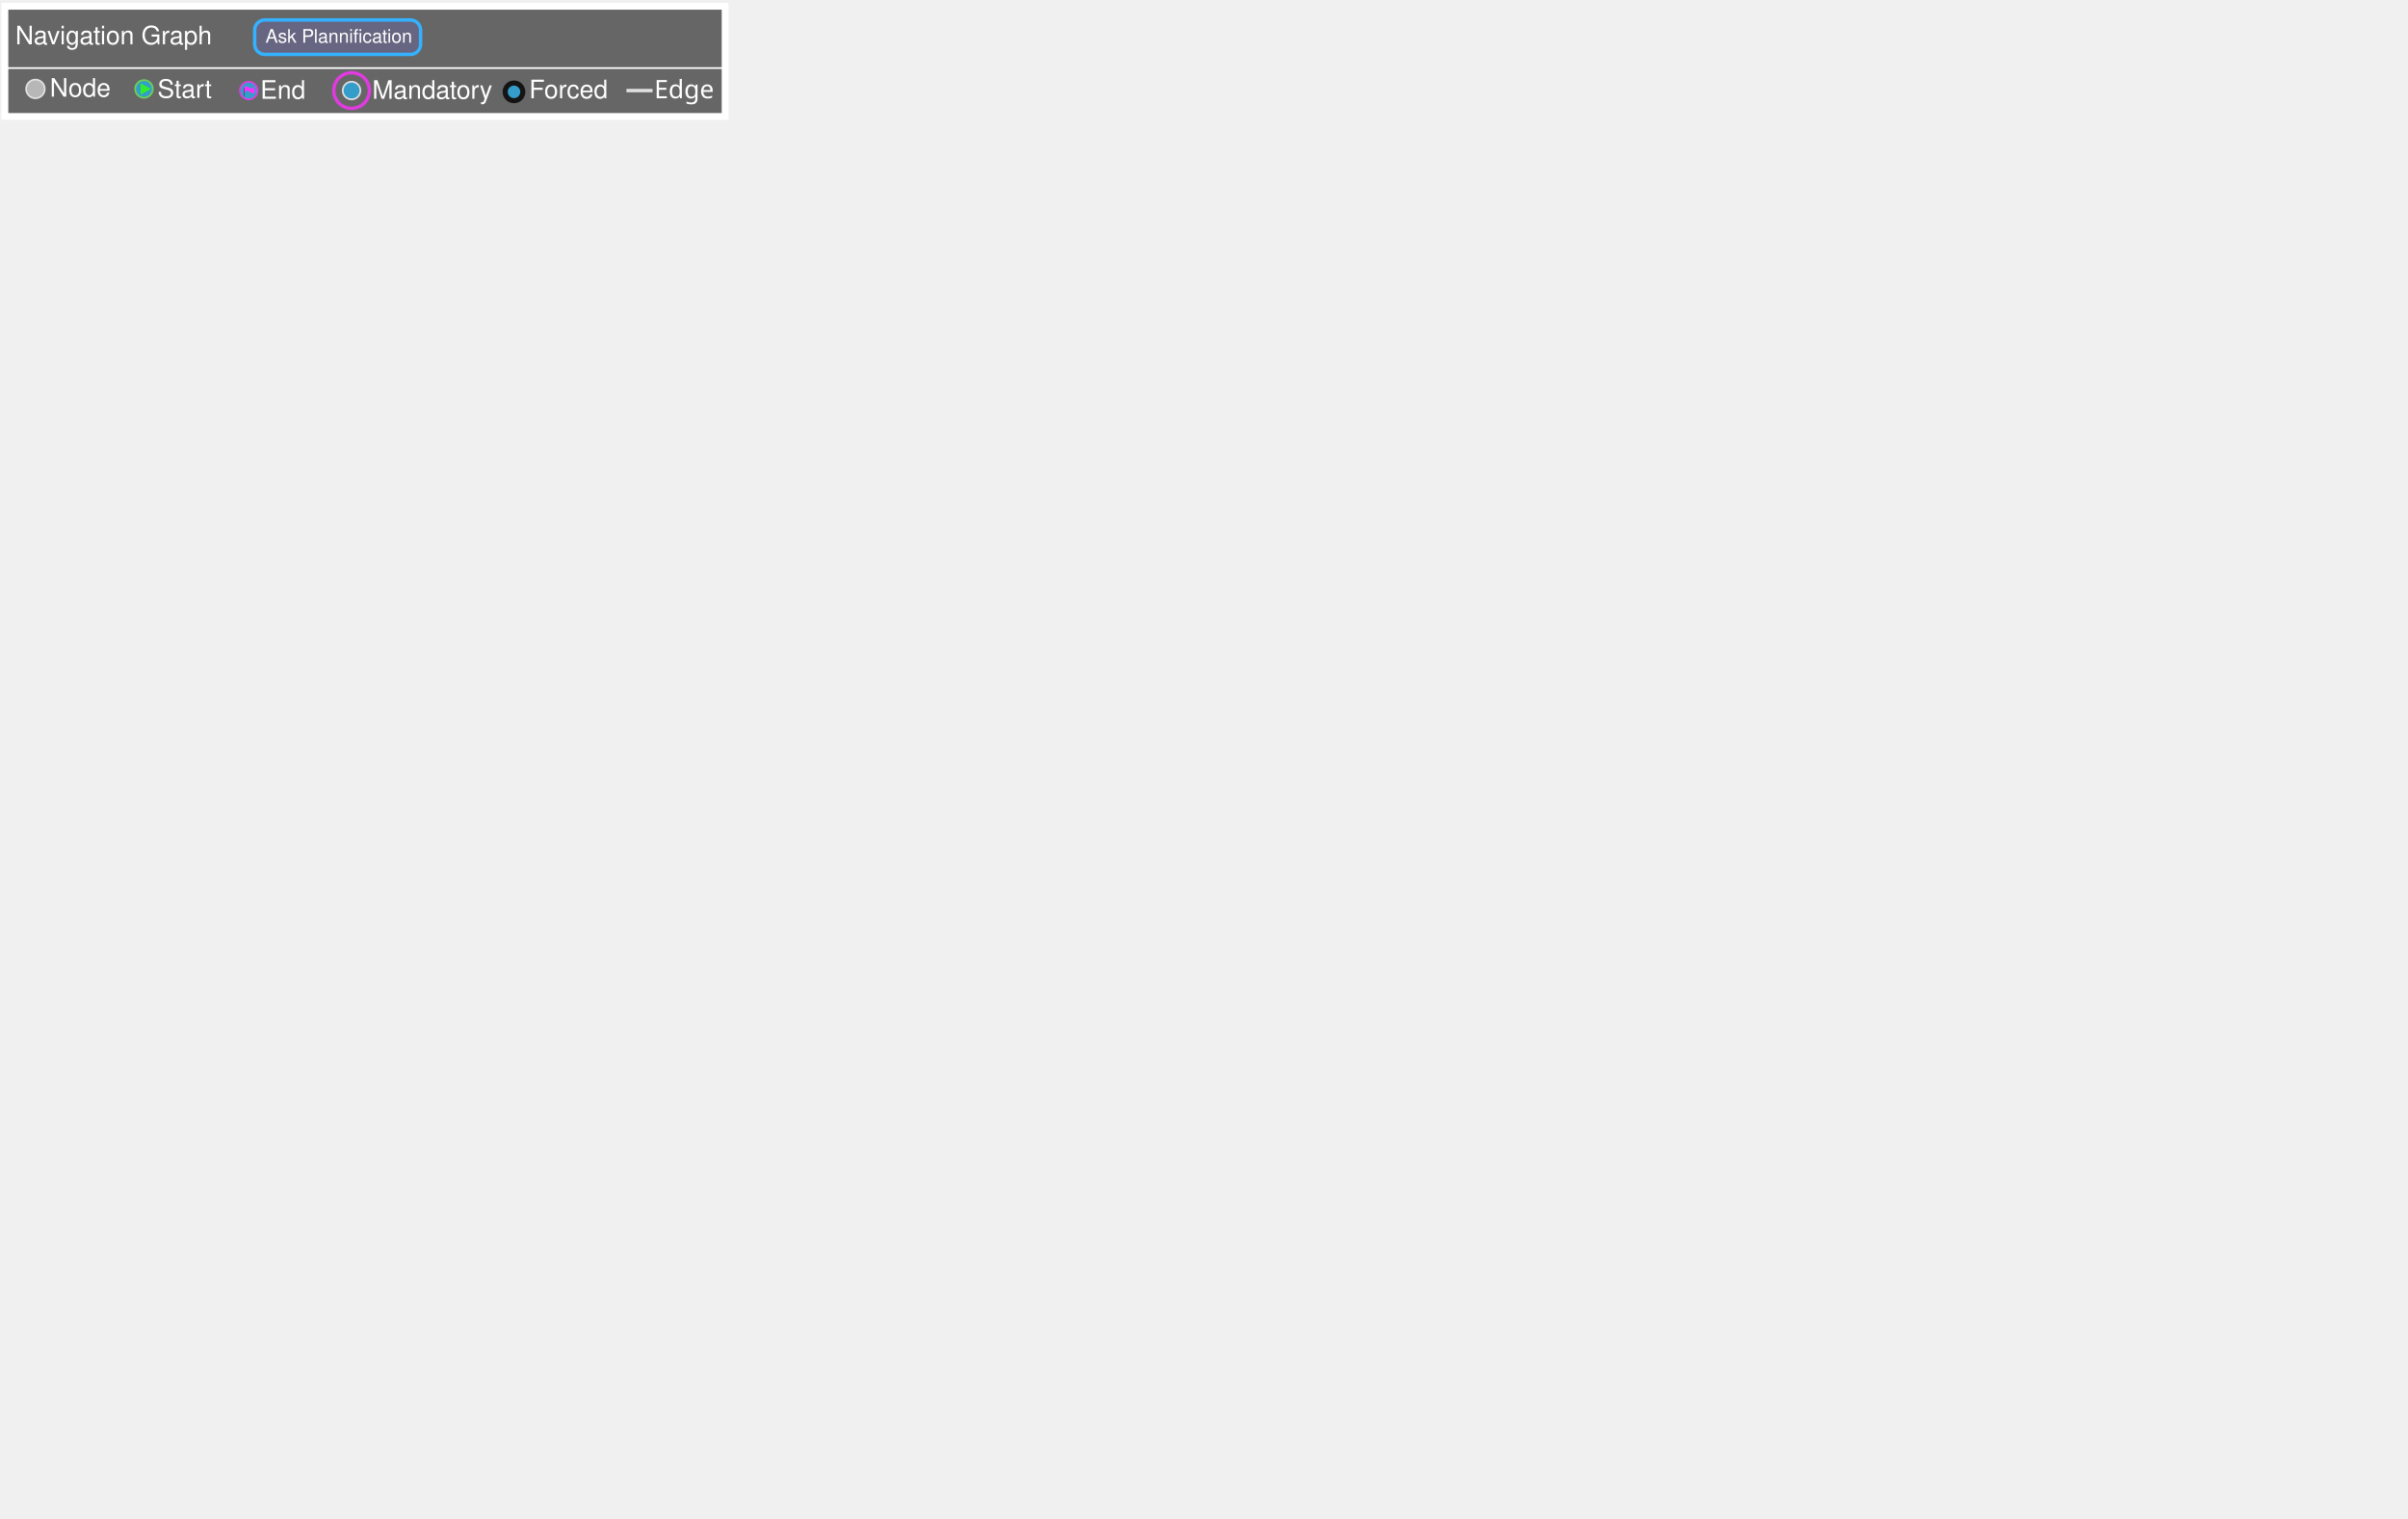
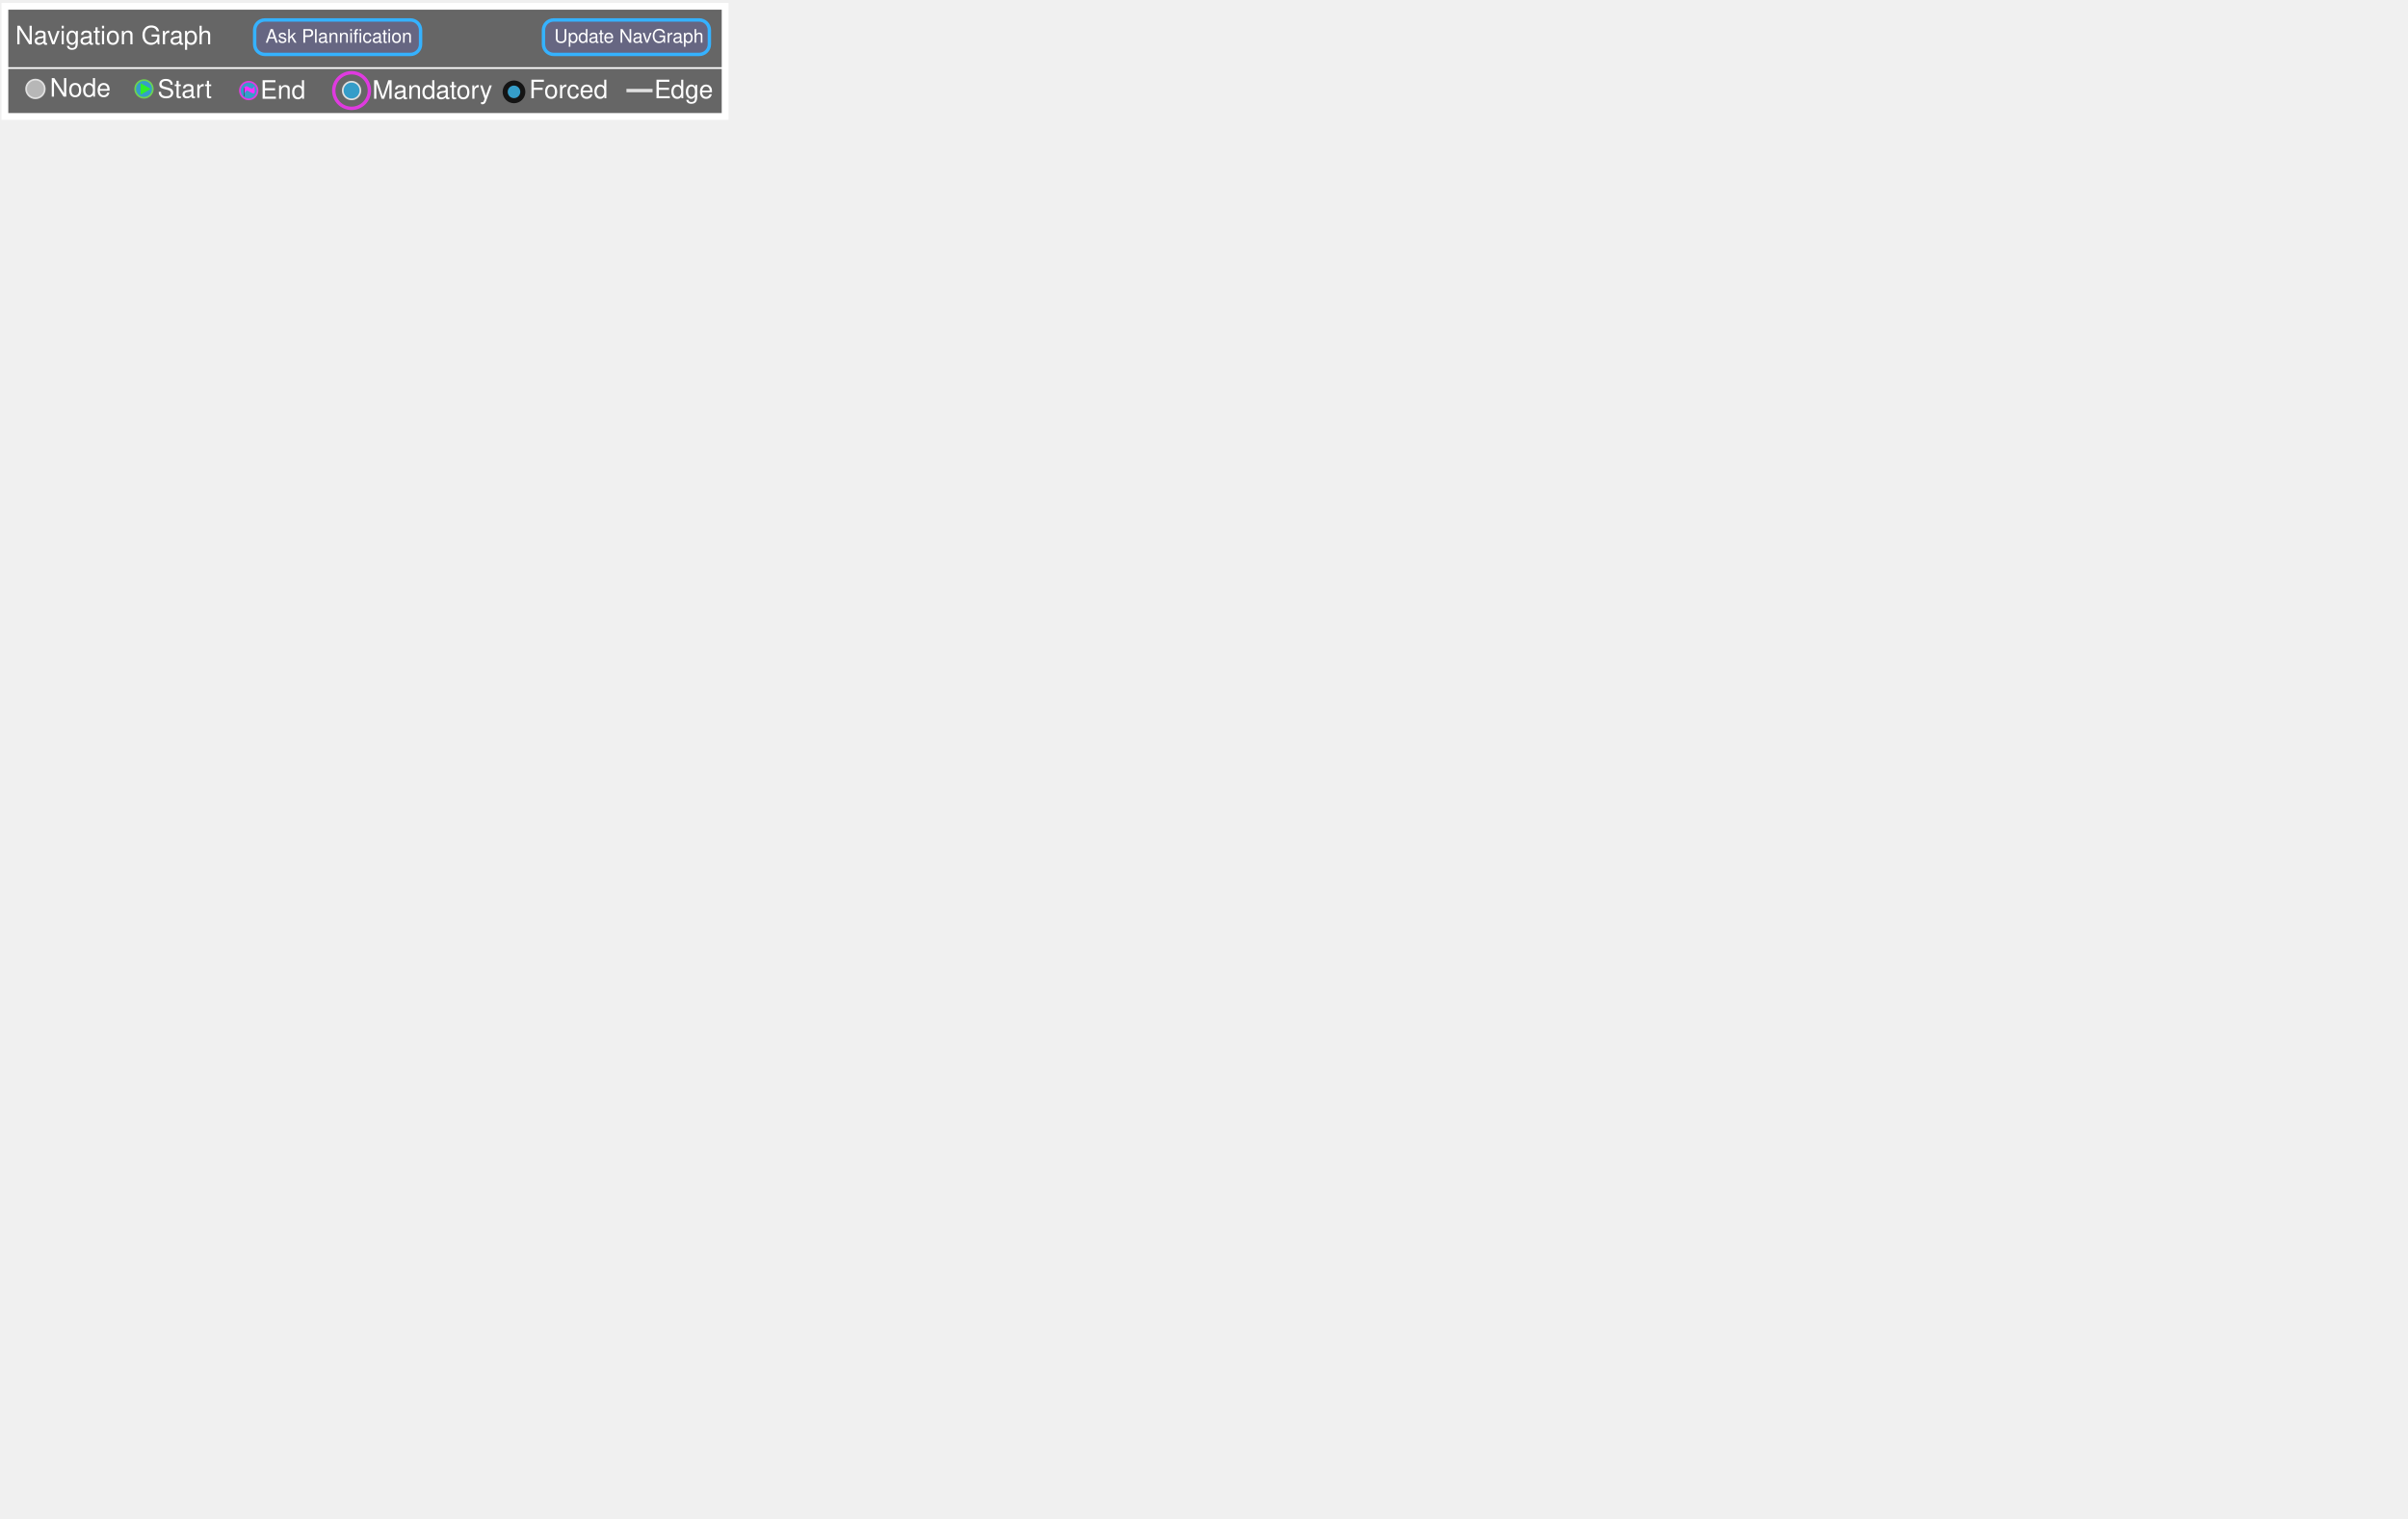
<svg xmlns="http://www.w3.org/2000/svg" version="1.1" id="Calque_1" x="0px" y="0px" width="1419px" height="895px" viewBox="0 0 1419 895" enable-background="new 0 0 1419 895" xml:space="preserve">
  <g id="GraphNav">
    <rect x="2.89" y="3.71" fill="#666666" stroke="#FFFFFF" stroke-width="4" stroke-miterlimit="10" width="424.41" height="64.91" />
    <rect x="2.66" y="3.71" fill="none" stroke="#FFFFFF" stroke-miterlimit="10" width="424.64" height="36.4" />
    <text transform="matrix(1 0 0 1 9.052 26.0969)" fill="#FFFFFF" font-family="'Helvetica'" font-size="15px">Navigation Graph</text>
    <text transform="matrix(1 0 0 1 29.3624 56.9673)" fill="#FFFFFF" font-family="'Helvetica'" font-size="15px">Node</text>
    <circle id="node" opacity="0.8" fill="#CCCCCC" stroke="#FFFFFF" stroke-miterlimit="10" enable-background="new    " cx="20.88" cy="52.41" r="5.5" />
    <text transform="matrix(1 0 0 1 92.8182 57.6048)" fill="#FFFFFF" font-family="'Helvetica'" font-size="15px">Start </text>
    <text transform="matrix(1 0 0 1 153.3974 58.19)" fill="#FFFFFF" font-family="'Helvetica'" font-size="15px">End</text>
    <text transform="matrix(1 0 0 1 219.3439 58.1904)" fill="#FFFFFF" font-family="'Helvetica'" font-size="15px">Mandatory</text>
    <text id="Forced" transform="matrix(1 0 0 1 311.8171 57.905)" fill="#FFFFFF" font-family="'Helvetica'" font-size="15px">Forced</text>
    <circle id="node_forced" opacity="0.8" fill="#29ABE2" stroke="#000000" stroke-width="3" stroke-miterlimit="10" enable-background="new    " cx="302.89" cy="54.13" r="5.2" />
    <g id="node_mandatory">
      <circle id="GraphNode_00000083795221278490551850000002762137817906150278_" opacity="0.8" fill="#29ABE2" stroke="#FFFFFF" stroke-miterlimit="10" enable-background="new    " cx="207.18" cy="53.36" r="5.2" />
      <circle opacity="0.8" fill="none" stroke="#FF30FF" stroke-width="2" stroke-linecap="round" stroke-miterlimit="10" enable-background="new    " cx="207.18" cy="53.36" r="10.5" />
    </g>
-     <text transform="matrix(1 0 0 1 385.5228 57.9049)" fill="#FFFFFF" font-family="'MyriadPro-Regular'" font-size="15px">Edge</text>
+     <text transform="matrix(1 0 0 1 385.5228 57.9049)" fill="#FFFFFF" font-family="'Helvetica'" font-size="15px">Edge</text>
    <line opacity="0.8" fill="none" stroke="#FFFFFF" stroke-width="2" stroke-miterlimit="10" enable-background="new    " x1="369.15" y1="53.36" x2="384.55" y2="53.36" />
    <g id="update_button">
      <path id="update_bg" fill="#666682" stroke="#35B2FF" stroke-width="2" stroke-miterlimit="10" d="M241.85,32.07h-85.79    c-3.31,0-5.99-2.68-5.99-5.99v-8.34c0-3.31,2.68-5.99,5.99-5.99h85.79c3.31,0,5.99,2.68,5.99,5.99v8.34    C247.85,29.38,245.16,32.07,241.85,32.07z" />
      <text transform="matrix(1 0 0 1 156.4286 25.147)" fill="#FFFFFF" font-family="'Helvetica'" font-size="11.004px">Ask Plannification</text>
+     </g>
+     <g id="update_graph_button">
+       <path id="update_graph_bg" fill="#666682" stroke="#35B2FF" stroke-width="2" stroke-miterlimit="10" d="M412.04,32.07h-85.79    c-3.31,0-5.99-2.68-5.99-5.99v-8.34c0-3.31,2.68-5.99,5.99-5.99h85.79c3.31,0,5.99,2.68,5.99,5.99v8.34    C418.04,29.38,415.35,32.07,412.04,32.07z" />
+       <text transform="matrix(1 0 0 1 326.6236 25.147)" fill="#FFFFFF" font-family="'Helvetica'" font-size="11.004px">Update NavGraph</text>
    </g>
    <g id="node_start">
      <circle id="node_start2" opacity="0.8" fill="#29ABE2" stroke="#70EE49" stroke-miterlimit="10" enable-background="new    " cx="84.85" cy="52.41" r="5.2" />
      <polygon fill="#32ED2B" points="88.85,52.41 82.85,49.01 82.85,55.81   " />
    </g>
    <g id="node_end">
      <circle id="node_endd" opacity="0.8" fill="#29ABE2" stroke="#FF30FF" stroke-miterlimit="10" enable-background="new    " cx="146.57" cy="53.36" r="5.2" />
      <path fill="#FF30FF" d="M147.27,51.86c1.4,0.6,1.4,0.6,2.6-0.9c0-0.1,0.1,0.1,0.1,0.1c0.1,2.7,0,0,0.1,2.7c0,1.7-0.6,1.6-2.5,0.6    c-0.8-0.4-1.3-0.9-1.9-1c-0.8-0.1-1.4,1.7-1.6,1.6c-0.1,0-0.1-0.1-0.1-0.2c0-0.5-0.1-1.6-0.2-3    C145.17,50.56,145.17,50.36,147.27,51.86z" />
      <line fill="none" stroke="#1D1D1B" stroke-width="0.25" stroke-linecap="round" stroke-miterlimit="10" x1="143.77" y1="51.86" x2="143.97" y2="56.76" />
    </g>
  </g>
</svg>
